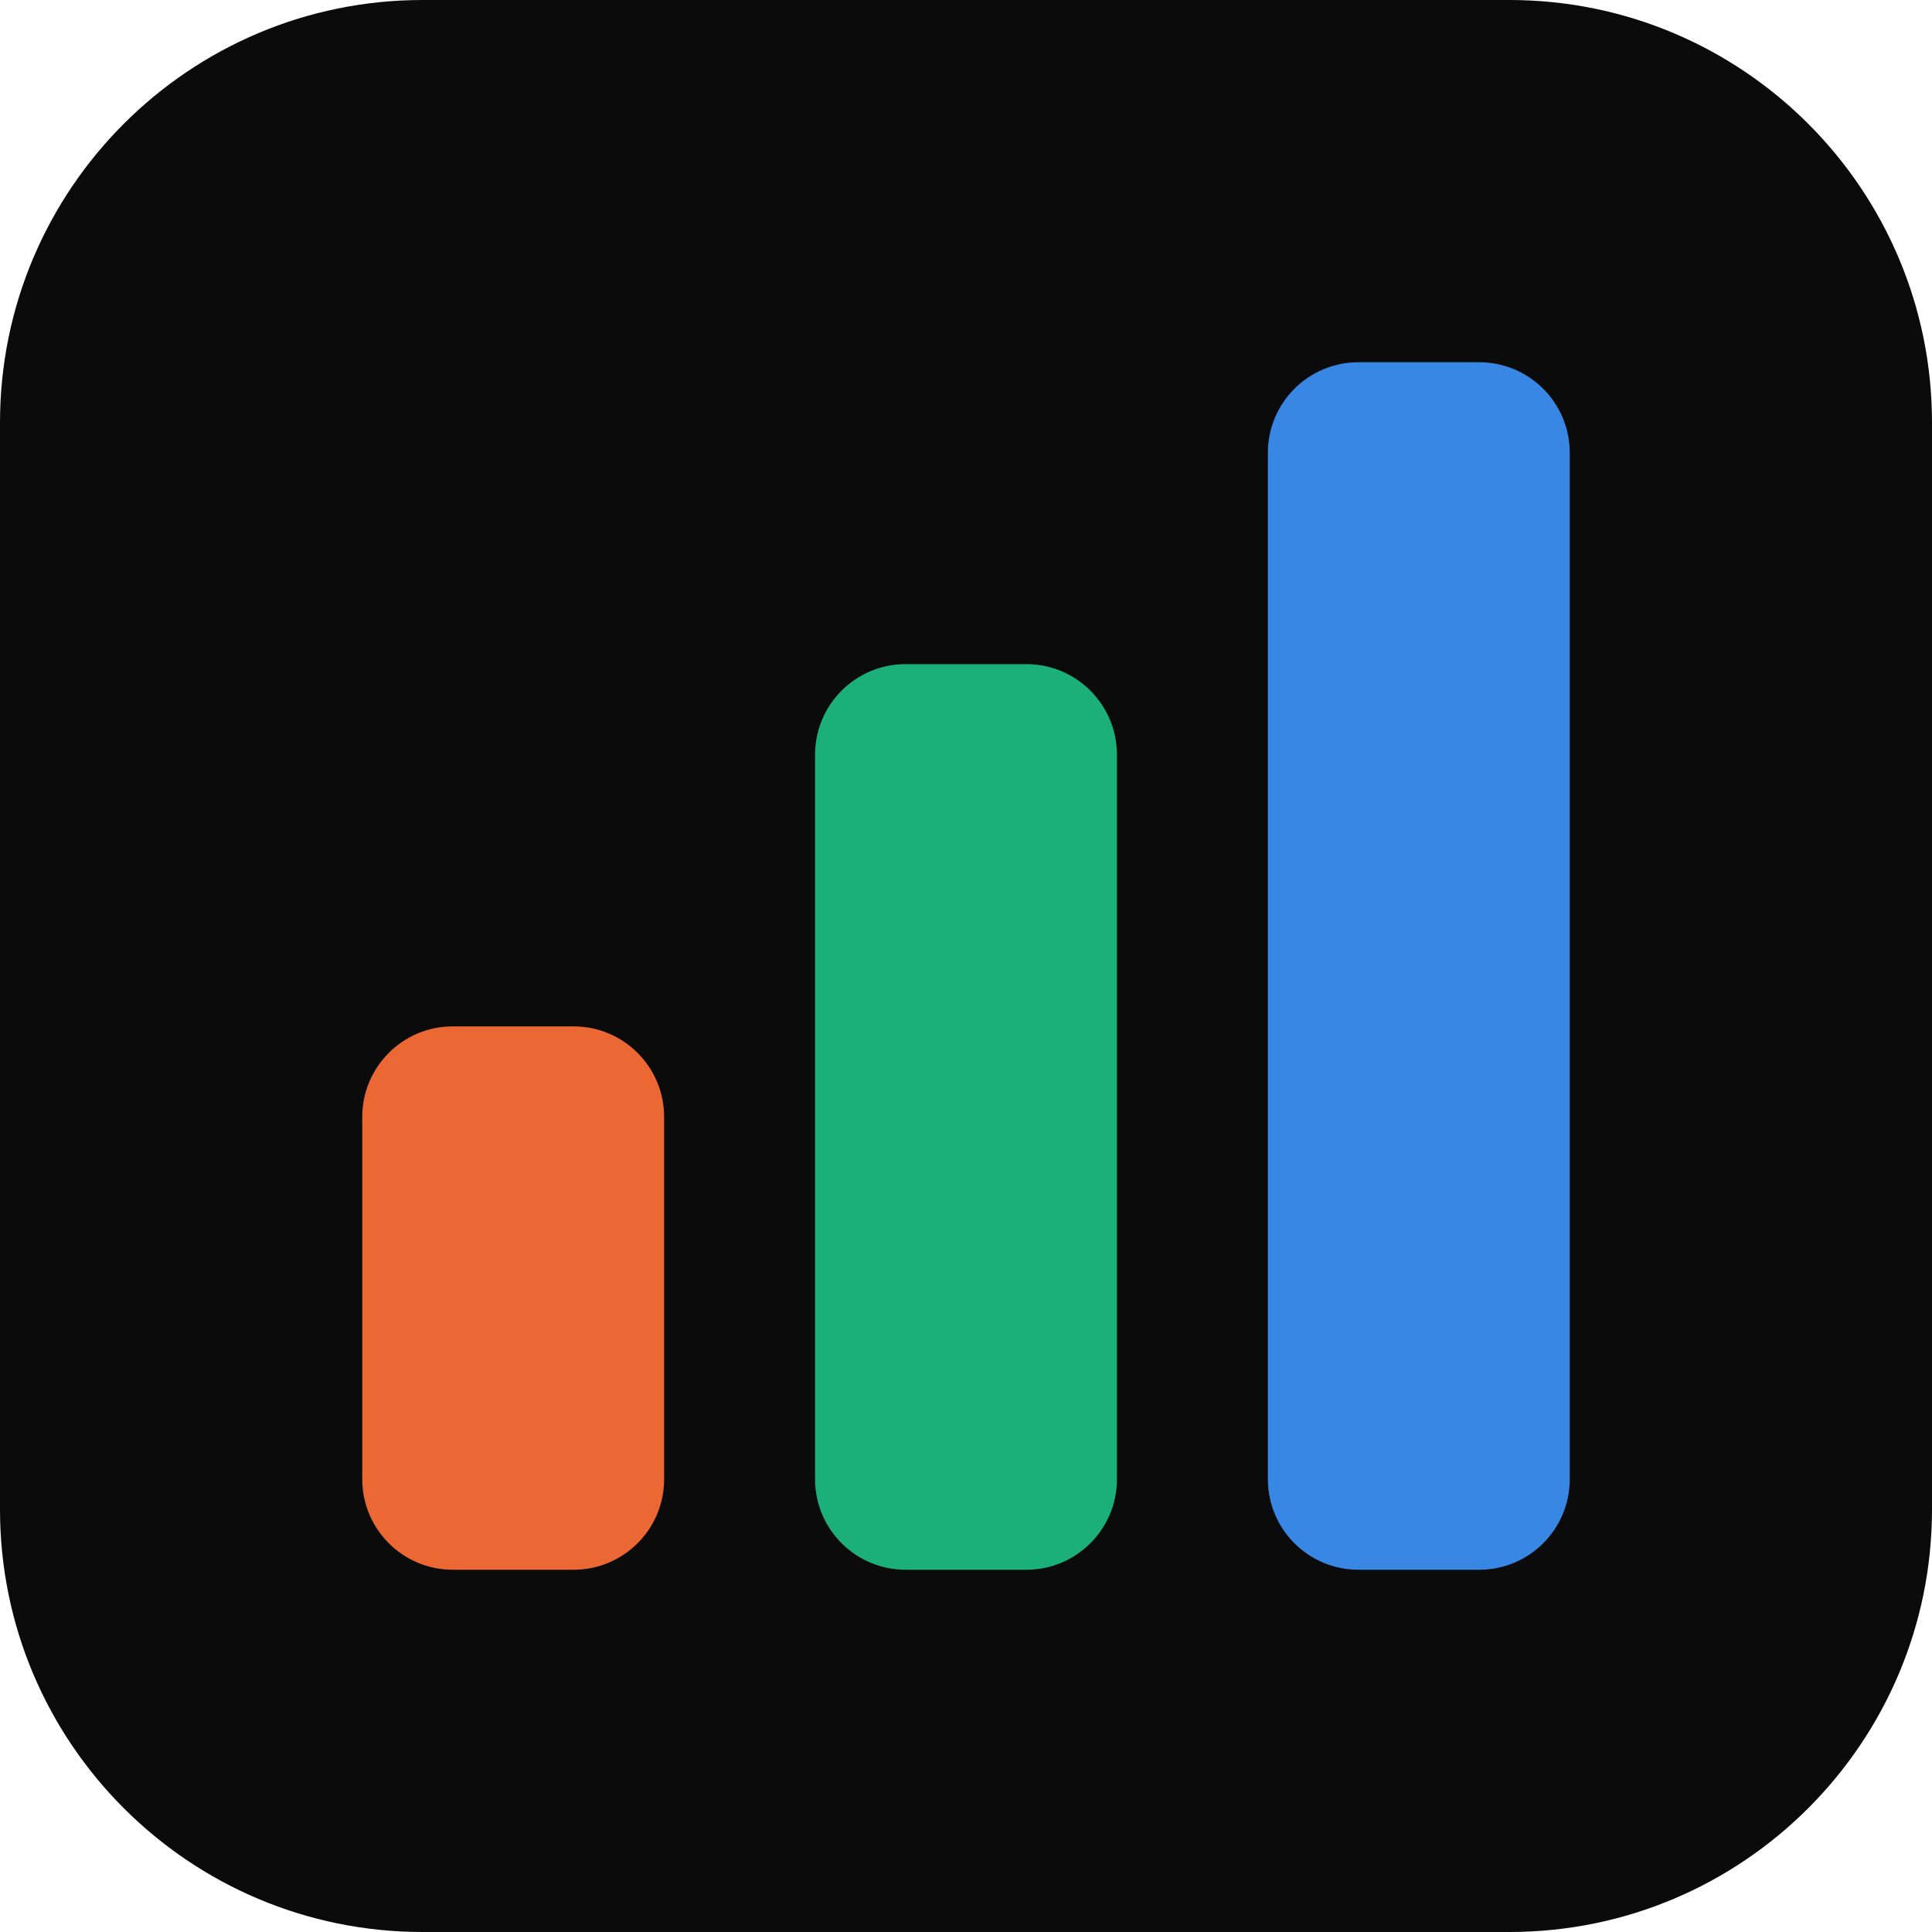
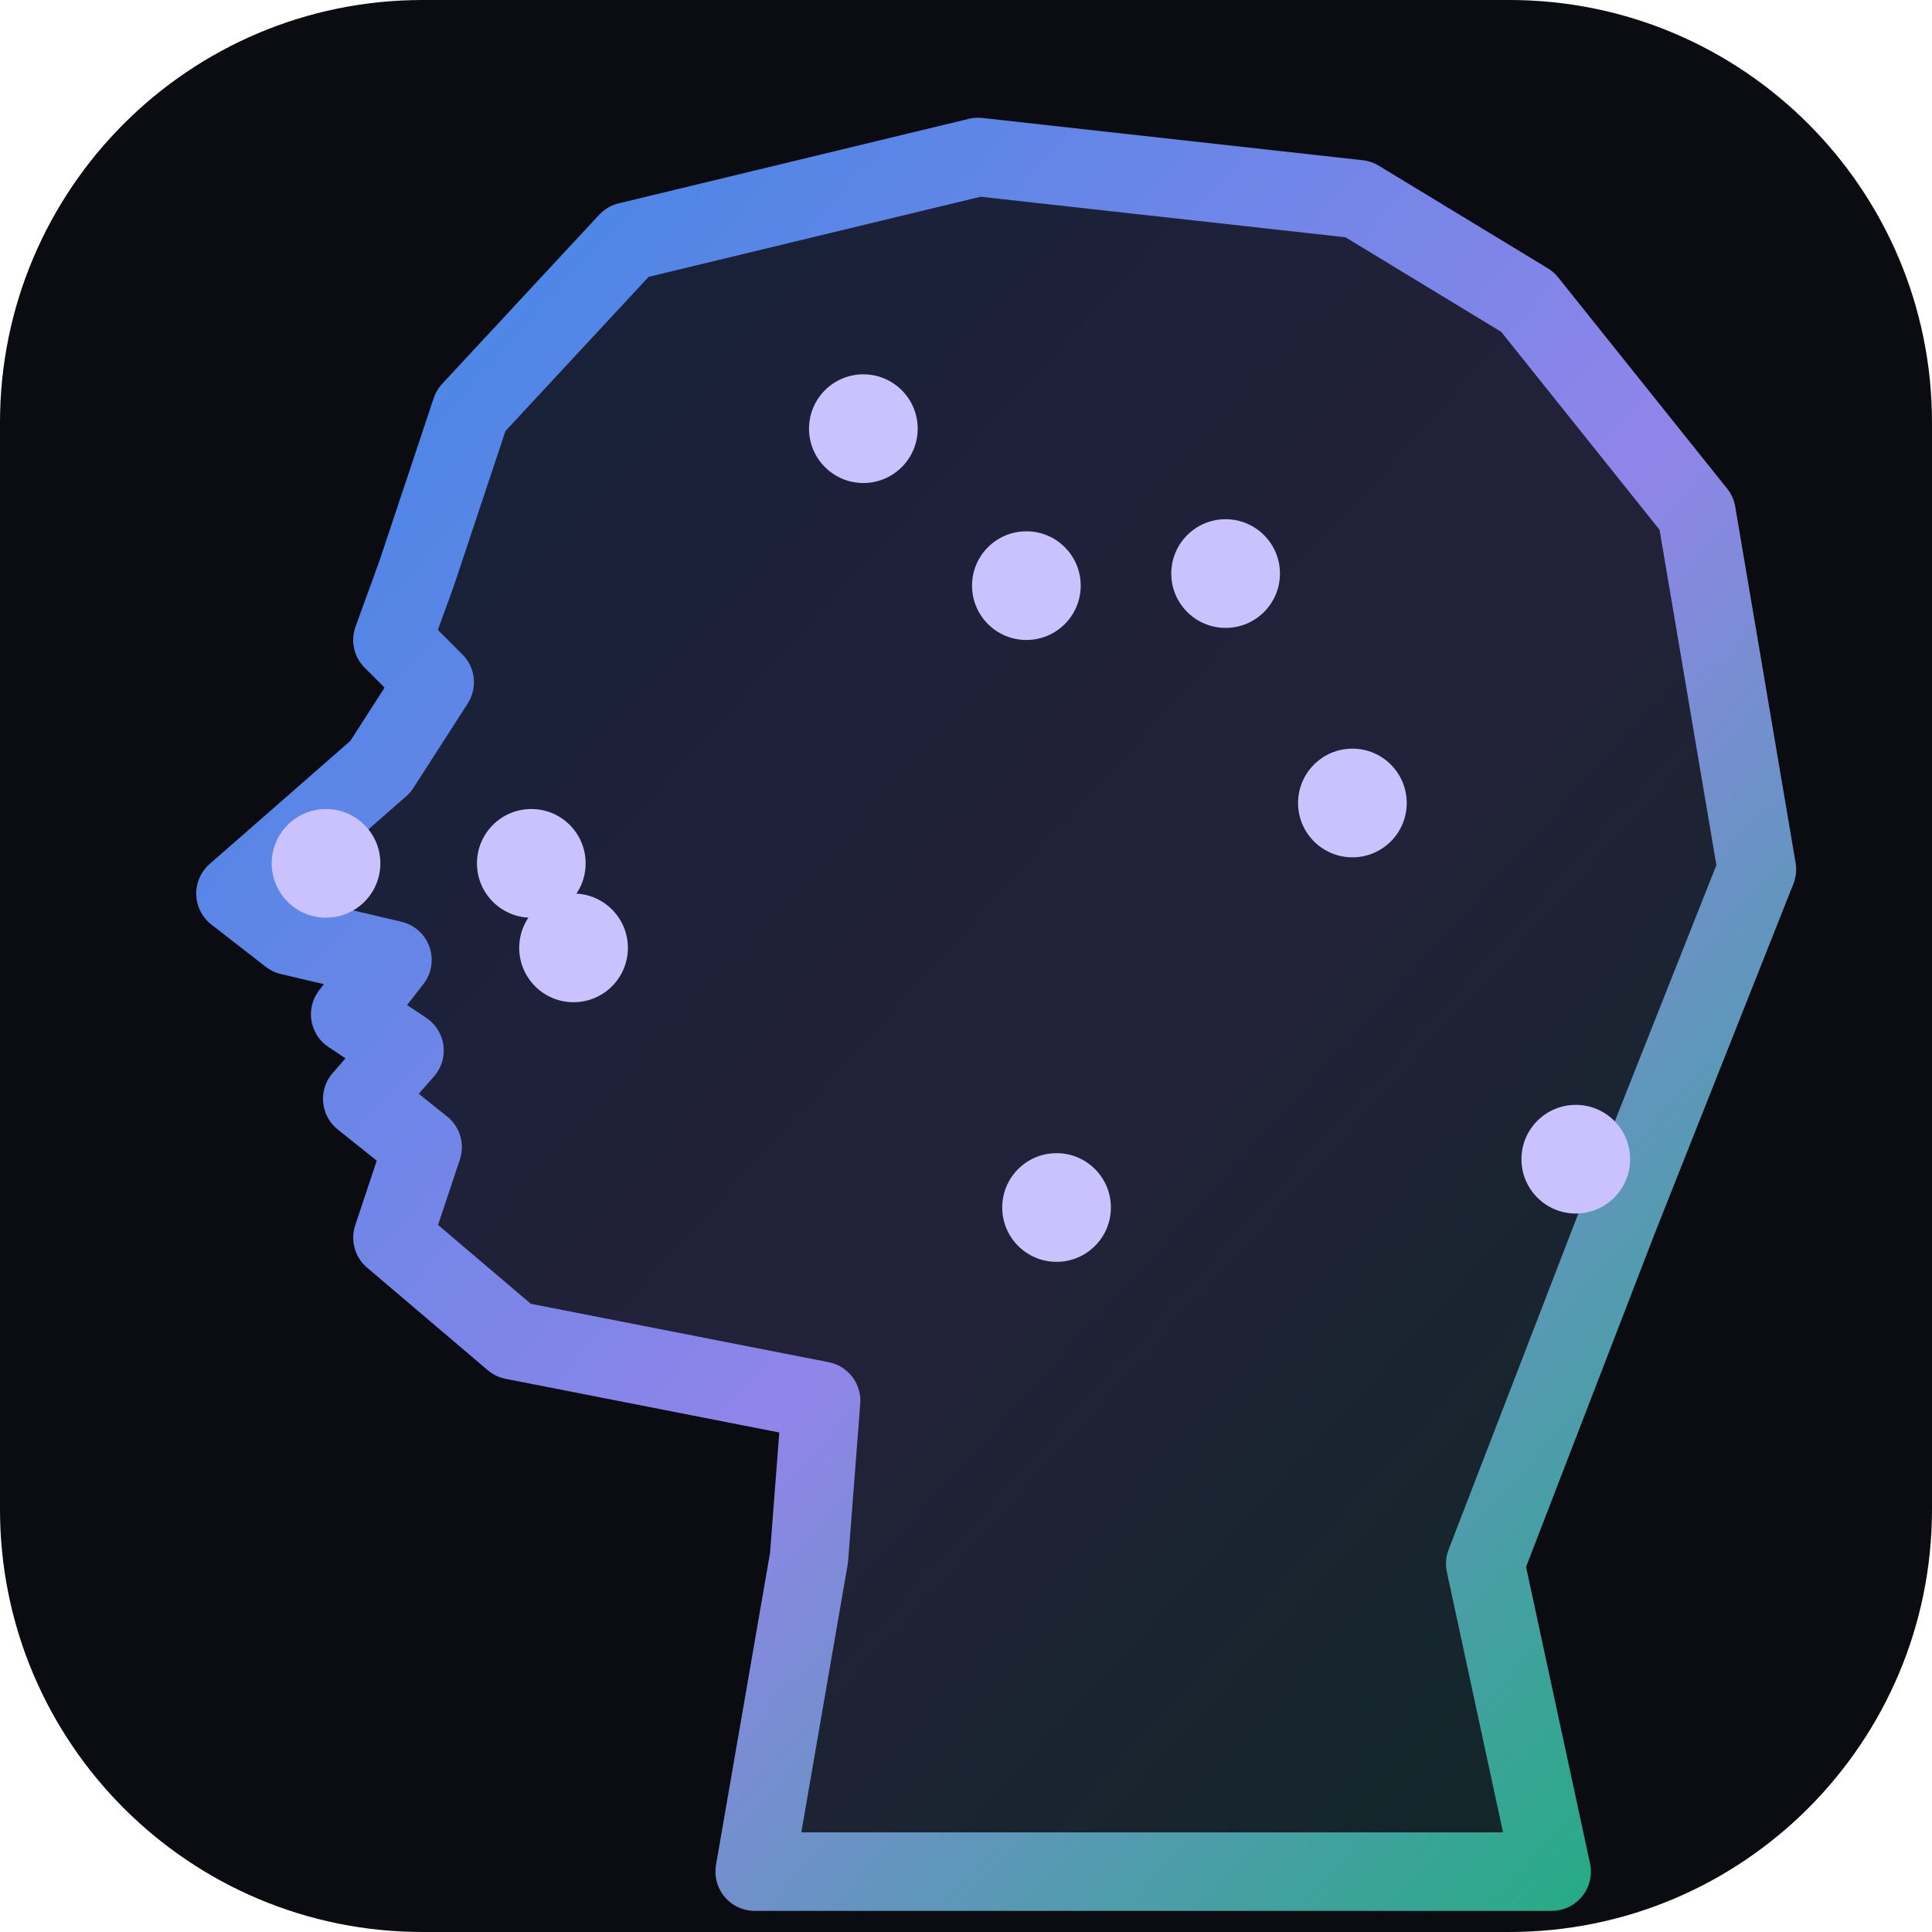
<svg xmlns="http://www.w3.org/2000/svg" viewBox="0 0 32 32">
-   <rect width="32" height="32" rx="7" fill="#0b0b0b" />
-   <rect x="6" y="17" width="5" height="9" rx="1.5" fill="#eb6834" />
-   <rect x="13.5" y="11" width="5" height="15" rx="1.5" fill="#1baf7a" />
-   <rect x="21" y="6" width="5" height="20" rx="1.5" fill="#3987e5" />
+   <defs>
+     <linearGradient id="g" x1="0" y1="0" x2="1" y2="1">
+       <stop offset="0" stop-color="#3987e5" />
+       <stop offset=".55" stop-color="#9085e9" />
+       <stop offset="1" stop-color="#1baf7a" />
+     </linearGradient>
+   </defs>
+   <rect width="32" height="32" rx="7" fill="#0b0b12" />
+   <path d="M22.5,3.3 L16.2,2.6 L10.4,4.0 L7.8,6.8 L6.9,9.5 L6.5,10.6 L7.2,11.3 L6.3,12.7 L3.9,14.8 L4.8,15.5 L6.5,15.9 L5.8,16.8 L6.7,17.4 L6.0,18.2 L7.0,19.0 L6.5,20.5 L8.5,22.2 L13.6,23.2 L13.4,25.8 L12.5,31.0 L25.7,31.0 L24.6,25.9 L26.8,20.2 L29.1,14.4 L28.1,8.5 L25.3,5.0 Z" fill="url(#g)" fill-opacity=".18" stroke="url(#g)" stroke-width="1.3" stroke-linejoin="round" />
+   <circle cx="17.5" cy="20.0" r=".9" fill="#c9c2ff" />
+   <circle cx="17.0" cy="9.7" r=".9" fill="#c9c2ff" />
+   <circle cx="20.3" cy="9.5" r=".9" fill="#c9c2ff" />
+   <circle cx="9.5" cy="15.7" r=".9" fill="#c9c2ff" />
+   <circle cx="14.3" cy="7.1" r=".9" fill="#c9c2ff" />
+   <circle cx="22.4" cy="13.3" r=".9" fill="#c9c2ff" />
+   <circle cx="5.4" cy="14.3" r=".9" fill="#c9c2ff" />
+   <circle cx="8.8" cy="14.3" r=".9" fill="#c9c2ff" />
+   <circle cx="26.1" cy="19.2" r=".9" fill="#c9c2ff" />
</svg>
